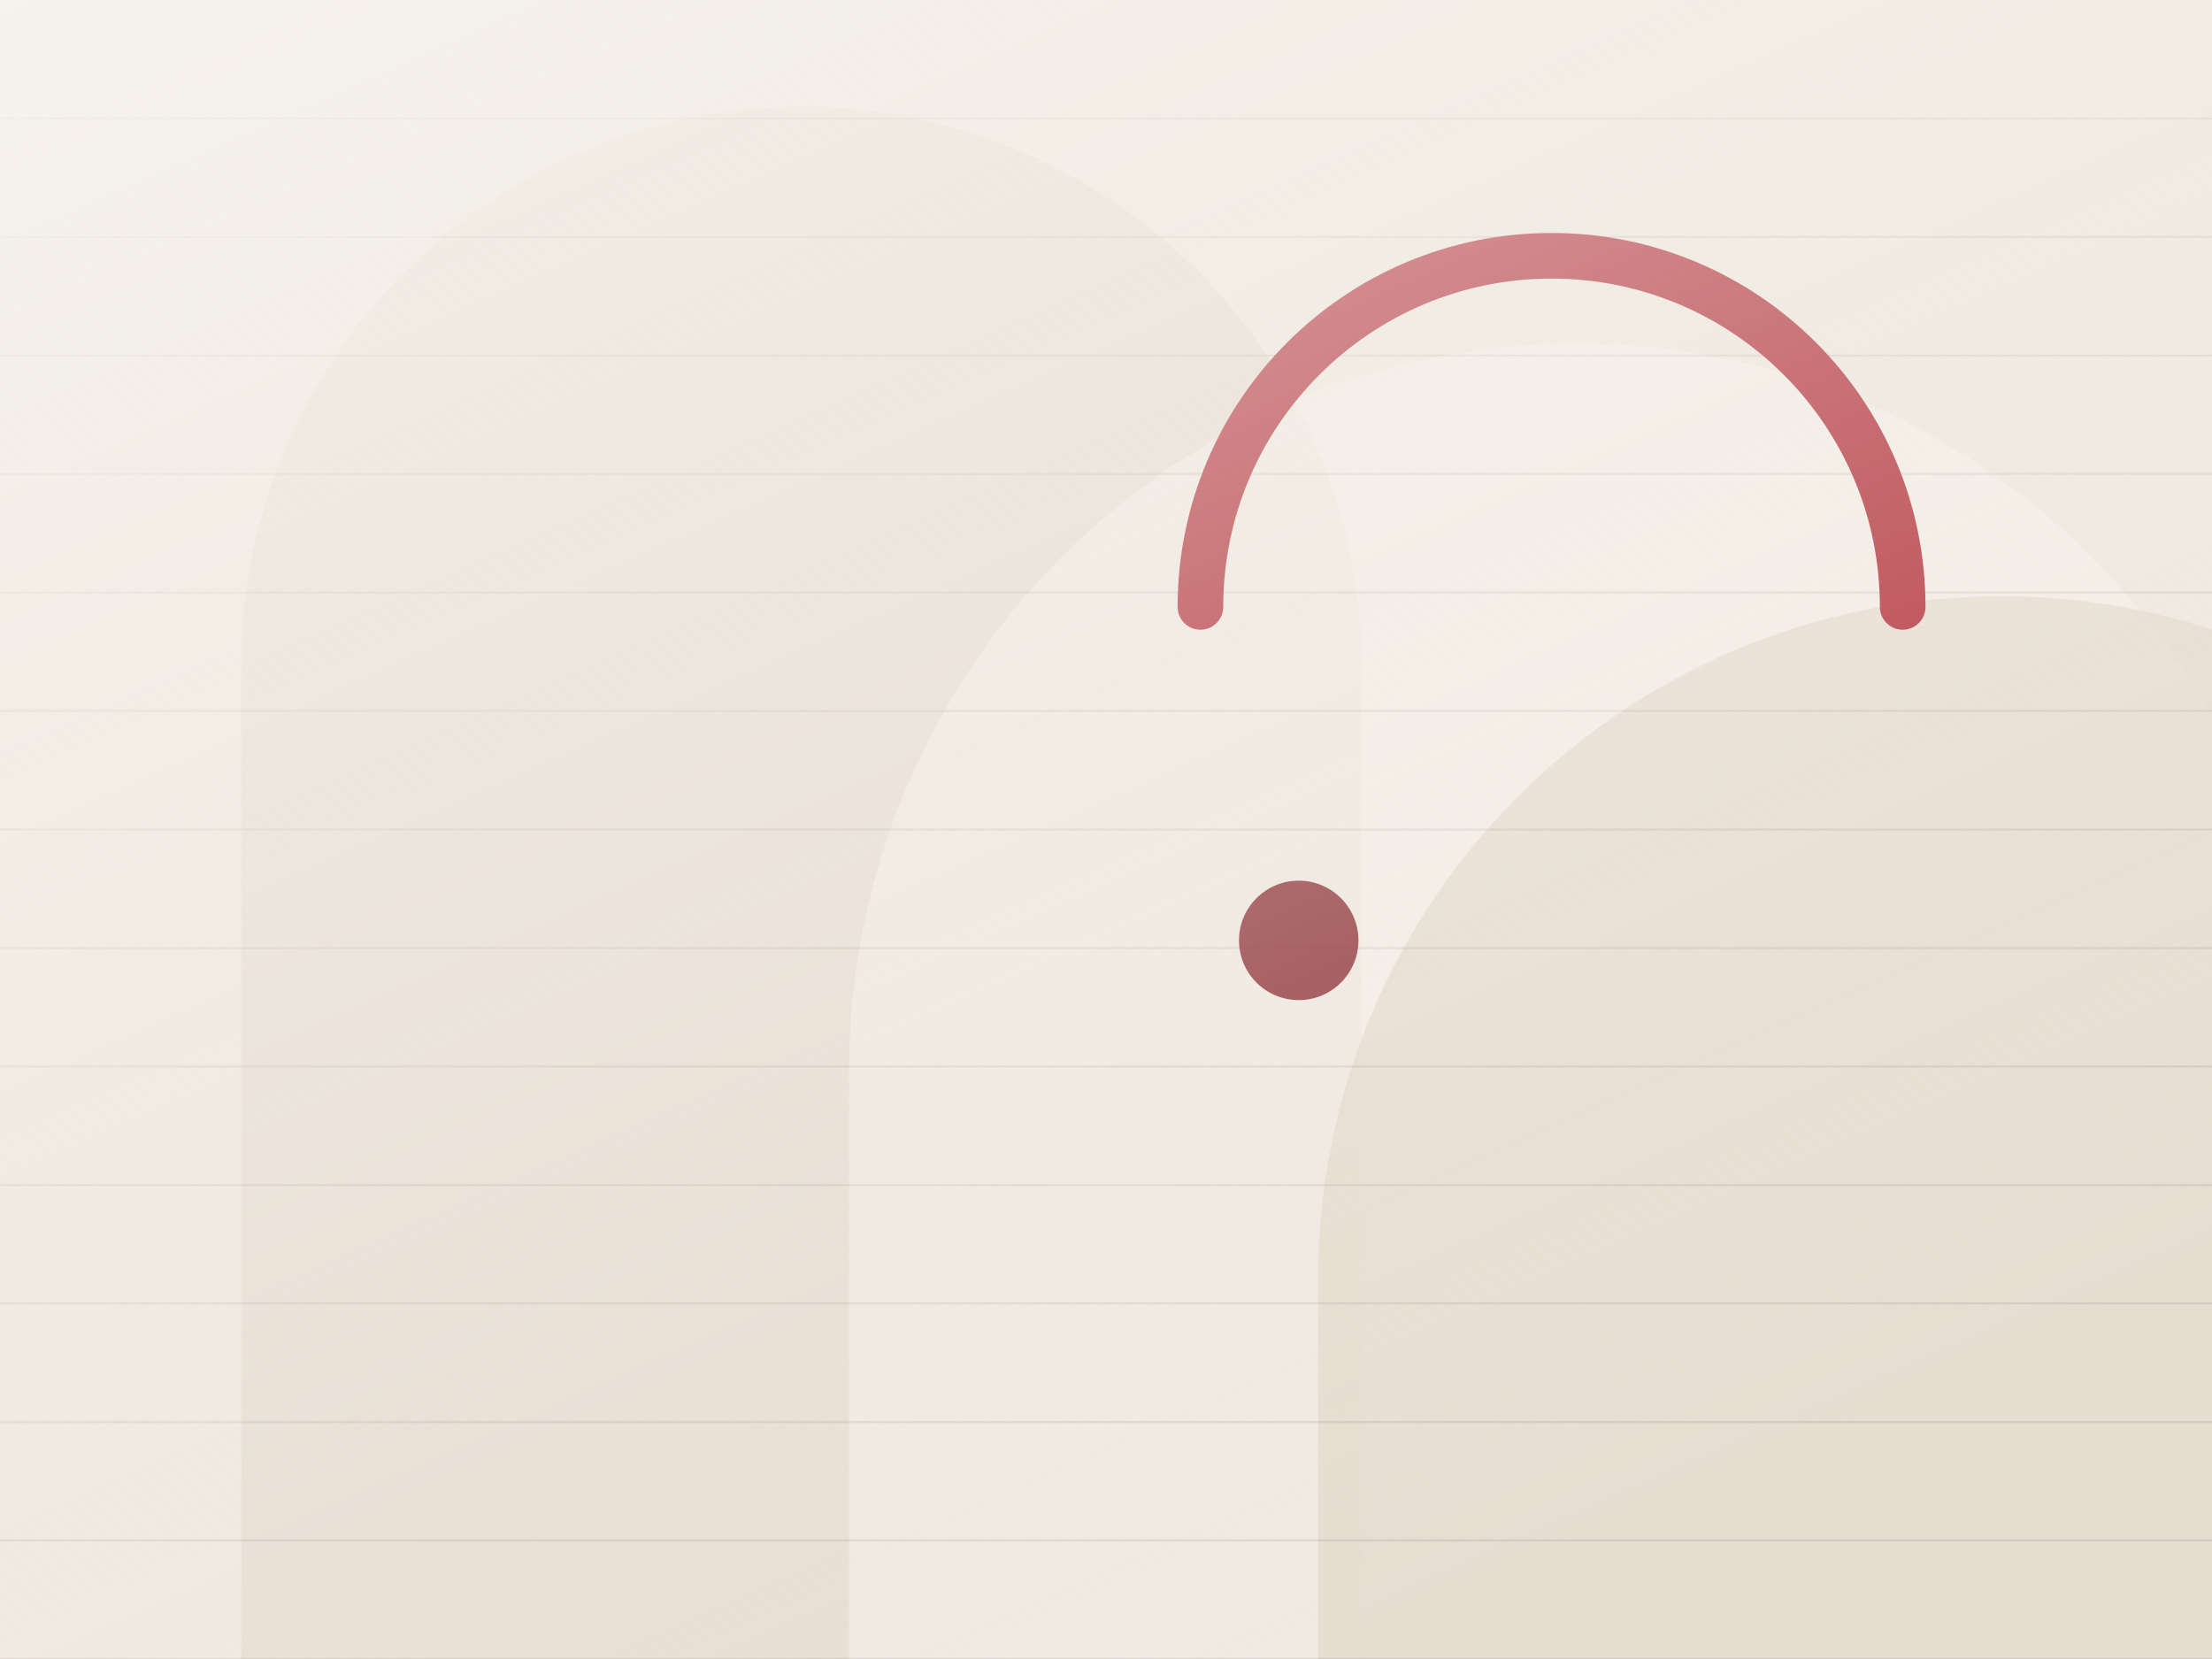
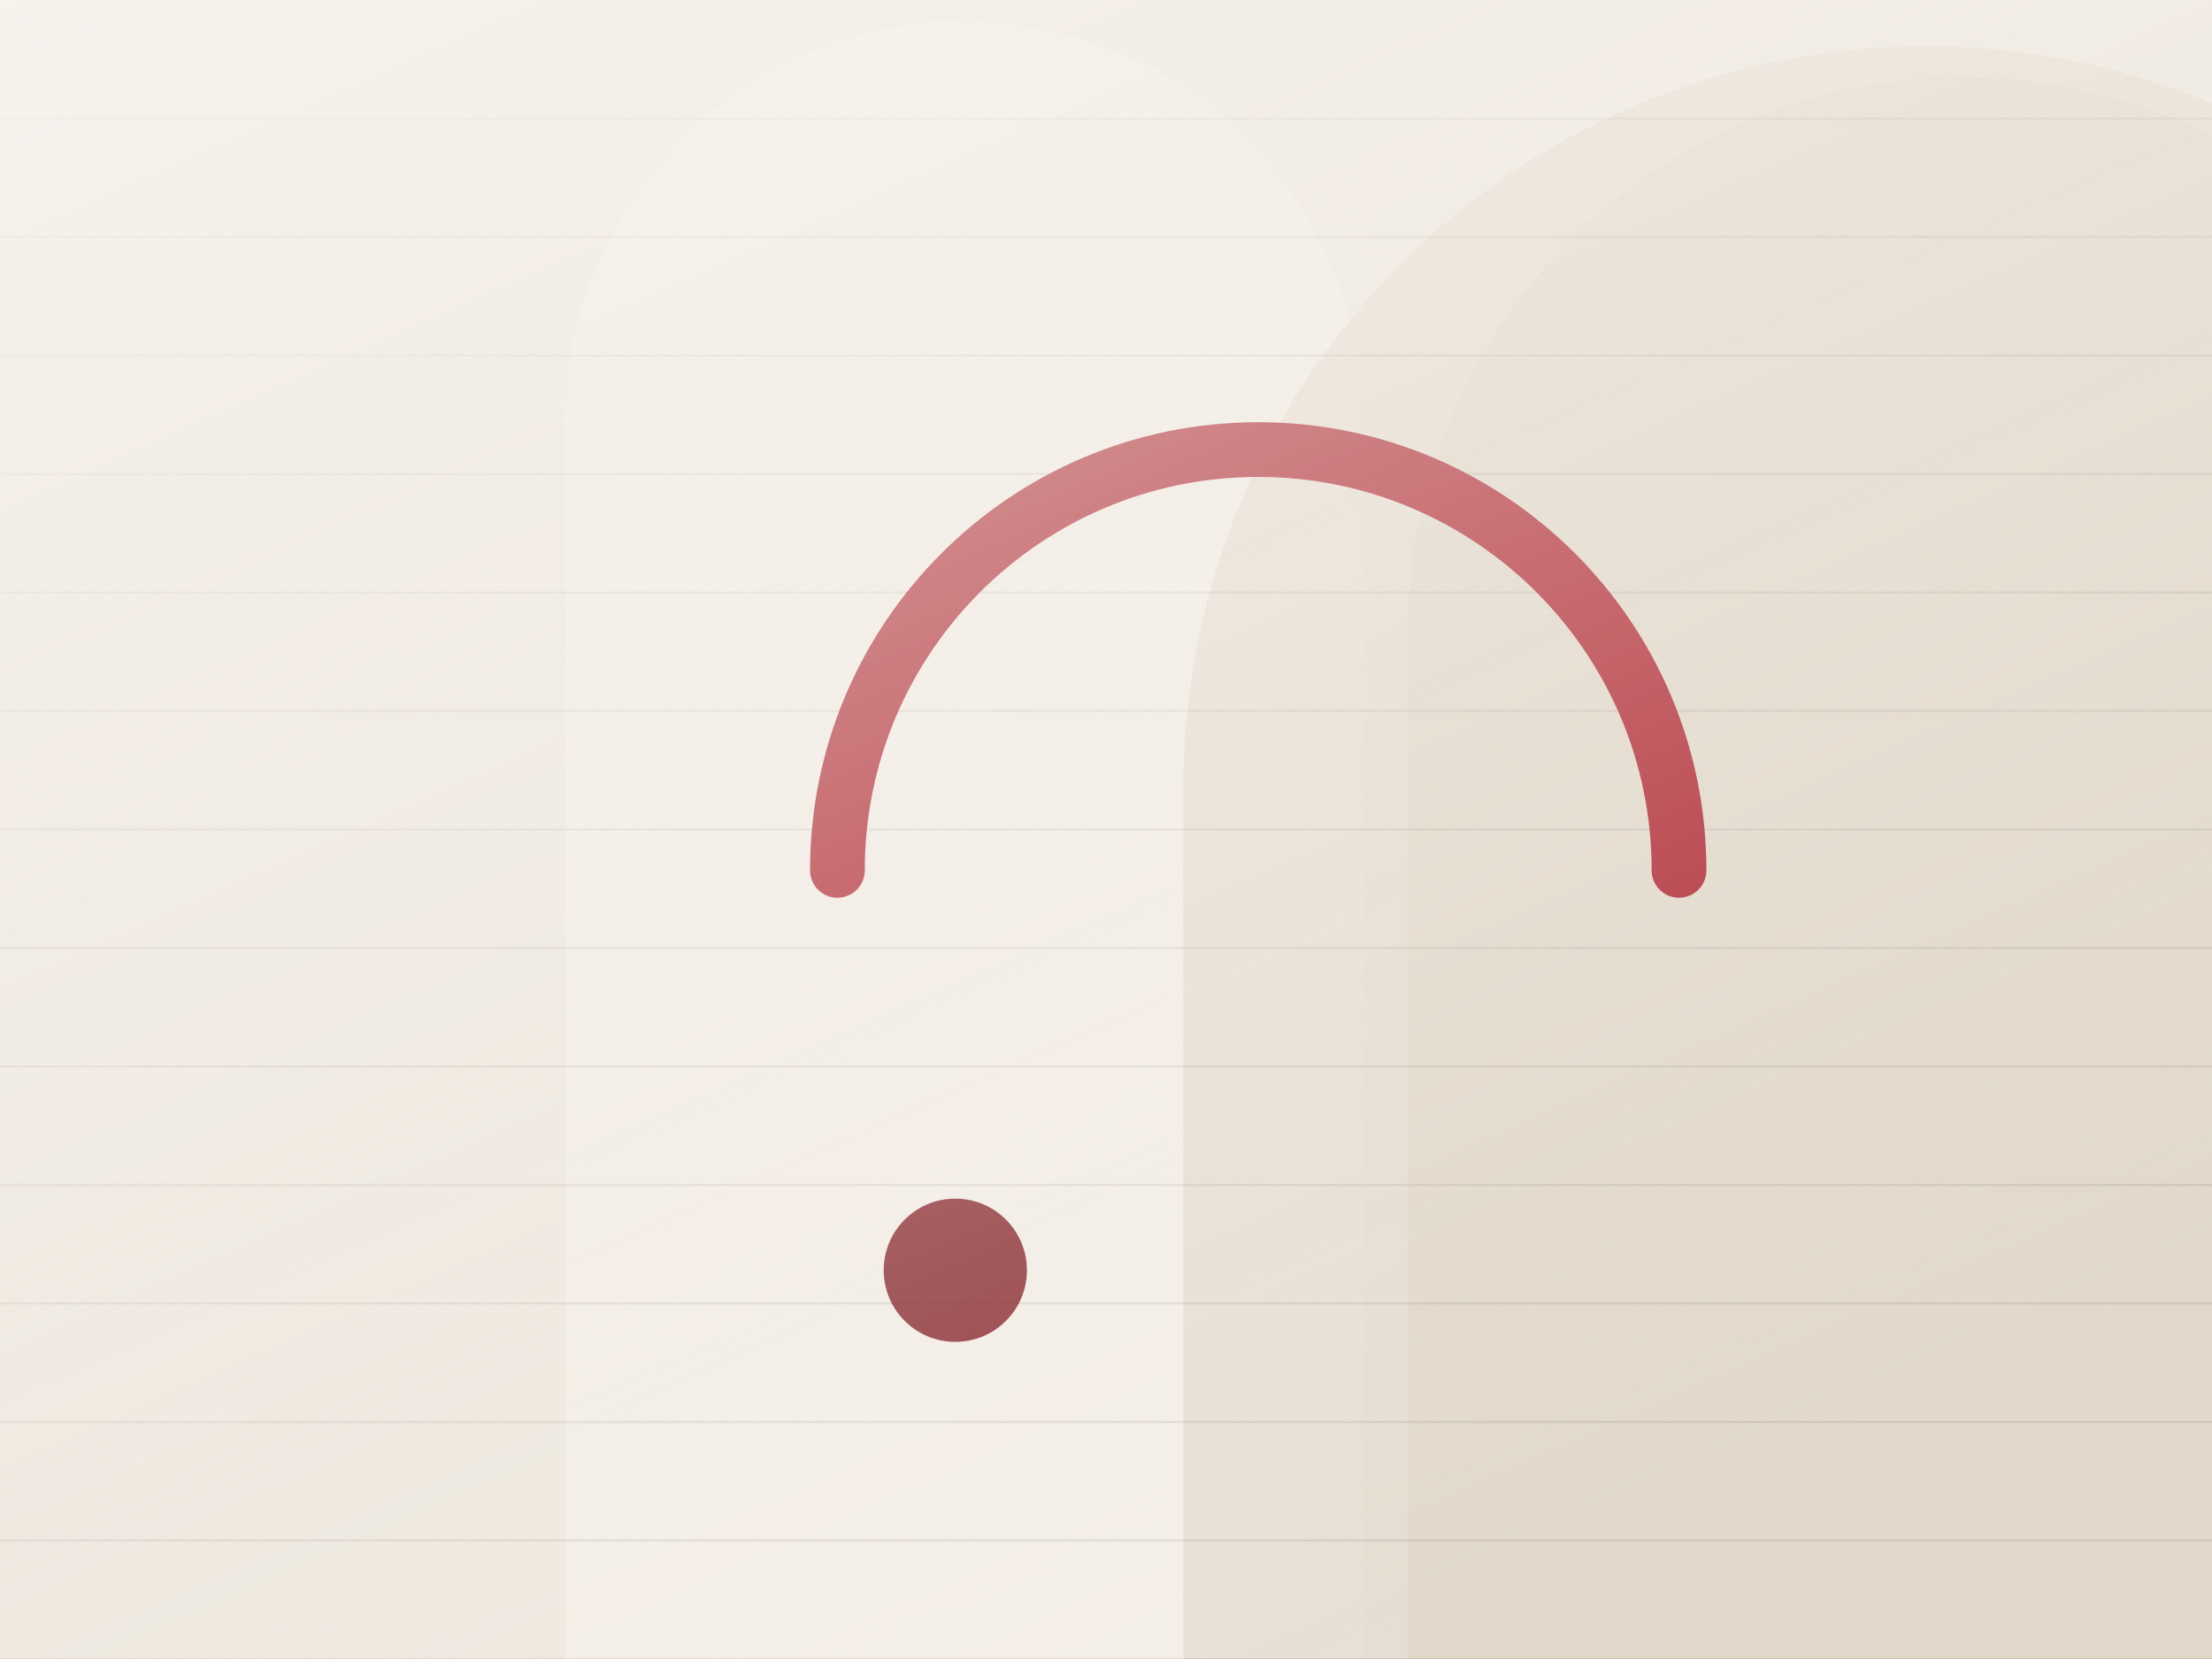
<svg xmlns="http://www.w3.org/2000/svg" viewBox="0 0 800 600" width="800" height="600" role="presentation">
  <defs>
    <linearGradient id="wash" x1="0" y1="0" x2="0.6" y2="1">
      <stop offset="0%" stop-color="#f7f4ef" stop-opacity="0.85" />
      <stop offset="100%" stop-color="#efe9e0" stop-opacity="0" />
    </linearGradient>
    <clipPath id="frame">
      <rect width="800" height="600" />
    </clipPath>
  </defs>
  <g clip-path="url(#frame)">
    <rect width="800" height="600" fill="#efe9e0" />
-     <path d="M87.228 600 L87.228 240.766 A202.599 202.599 0 0 1 492.425 240.766 L492.425 600 Z" fill="#e2d8ca" opacity="0.61" />
-     <path d="M307.052 600 L307.052 387.392 A263.169 263.169 0 0 1 833.39 387.392 L833.39 600 Z" fill="#f7f4ef" opacity="0.54" />
-     <path d="M476.723 600 L476.723 462.658 A247.023 247.023 0 0 1 970.769 462.658 L970.769 600 Z" fill="#e2d8ca" opacity="0.74" />
+     <path d="M509.145 600 L509.145 228.46 A201.063 201.063 0 0 1 911.27 228.46 L911.27 600 Z" fill="#e2d8ca" opacity="0.84" />
+     <path d="M204.583 600 L204.583 151.745 A144.046 144.046 0 0 1 492.676 151.745 L492.676 600 Z" fill="#f7f4ef" opacity="0.54" />
+     <path d="M427.946 600 L427.946 284.972 A268.738 268.738 0 0 1 965.421 284.972 L965.421 600 Z" fill="#e2d8ca" opacity="0.64" />
    <g stroke="#241f1d" stroke-width="0.75" opacity="0.1" fill="none">
      <path d="M0 42.9 H800" />
      <path d="M0 85.7 H800" />
      <path d="M0 128.6 H800" />
      <path d="M0 171.4 H800" />
      <path d="M0 214.3 H800" />
      <path d="M0 257.1 H800" />
      <path d="M0 300.0 H800" />
      <path d="M0 342.9 H800" />
      <path d="M0 385.7 H800" />
      <path d="M0 428.6 H800" />
      <path d="M0 471.4 H800" />
      <path d="M0 514.3 H800" />
      <path d="M0 557.1 H800" />
      <path d="M0 600.0 H800" />
    </g>
-     <path d="M434.152 219.498 A126.989 126.989 0 0 1 688.13 219.498" fill="none" stroke="#ad1f2b" stroke-width="16.5" stroke-linecap="round" />
-     <circle cx="469.7" cy="340.1" r="21.6" fill="#7d1119" opacity="0.85" />
+     <path d="M302.866 314.783 A152.187 152.187 0 0 1 607.24 314.783" fill="none" stroke="#ad1f2b" stroke-width="19.8" stroke-linecap="round" />
+     <circle cx="345.5" cy="459.4" r="25.9" fill="#7d1119" opacity="0.85" />
    <rect width="800" height="600" fill="url(#wash)" />
  </g>
</svg>
